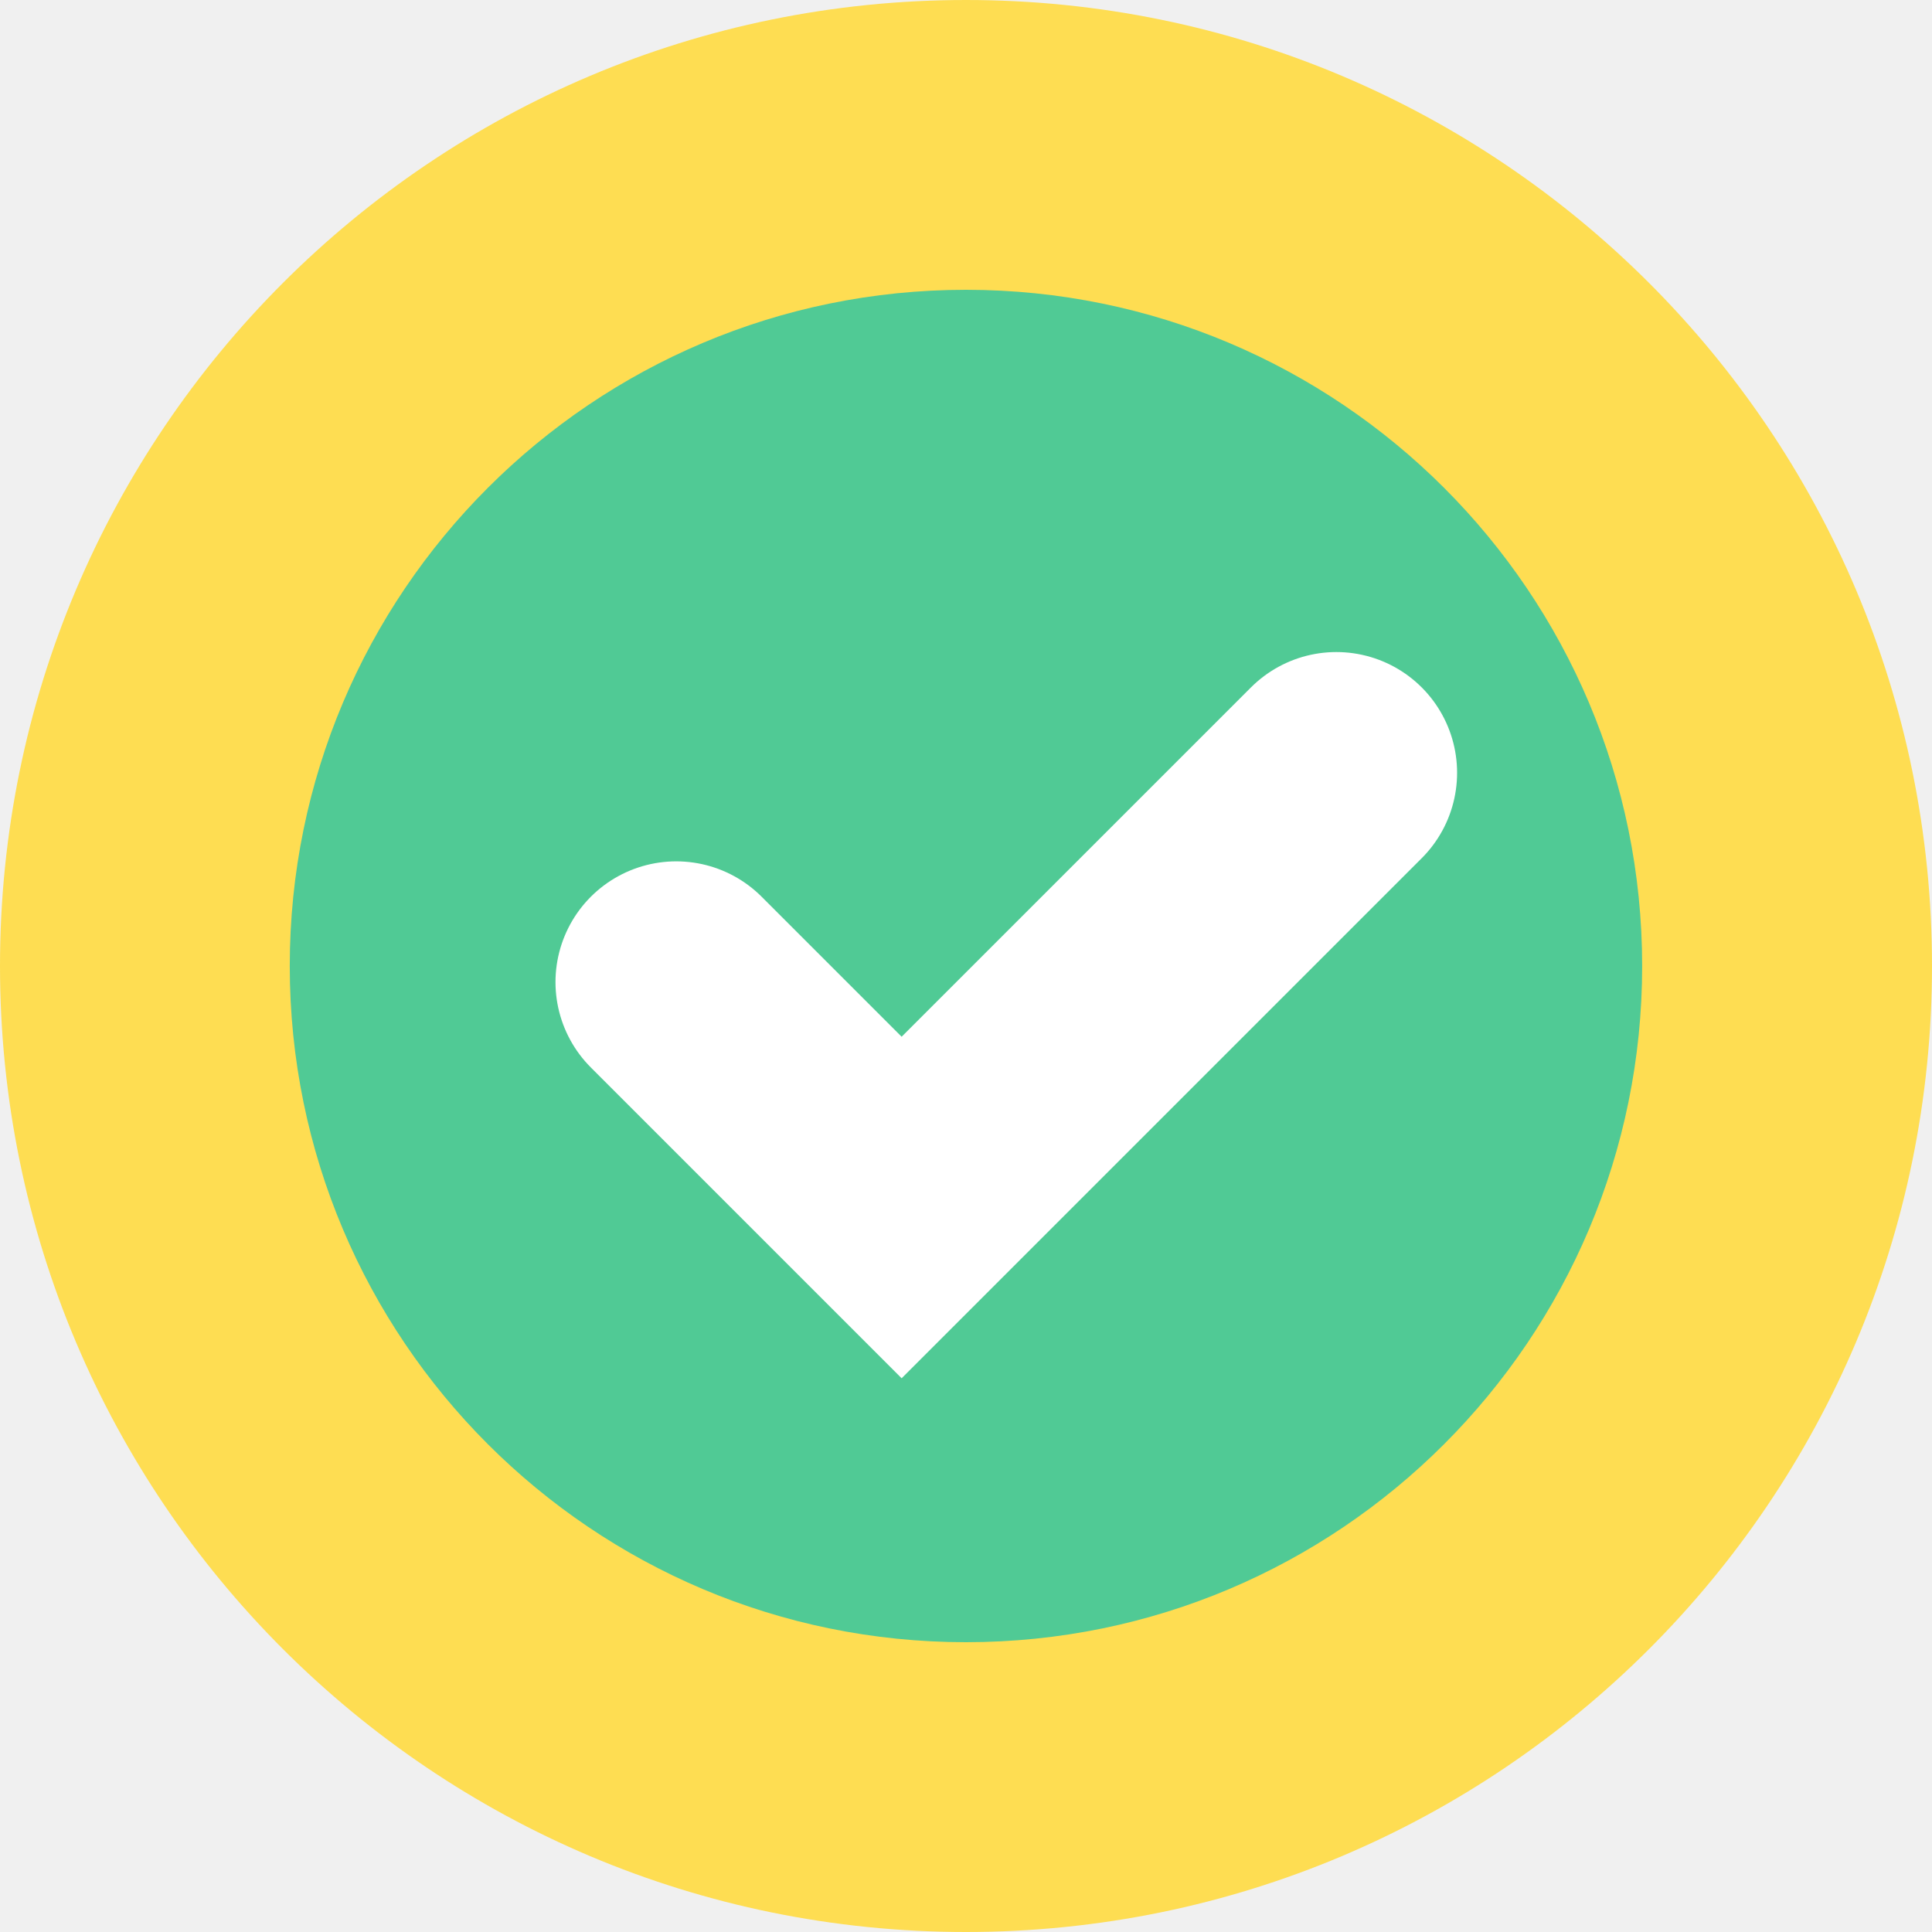
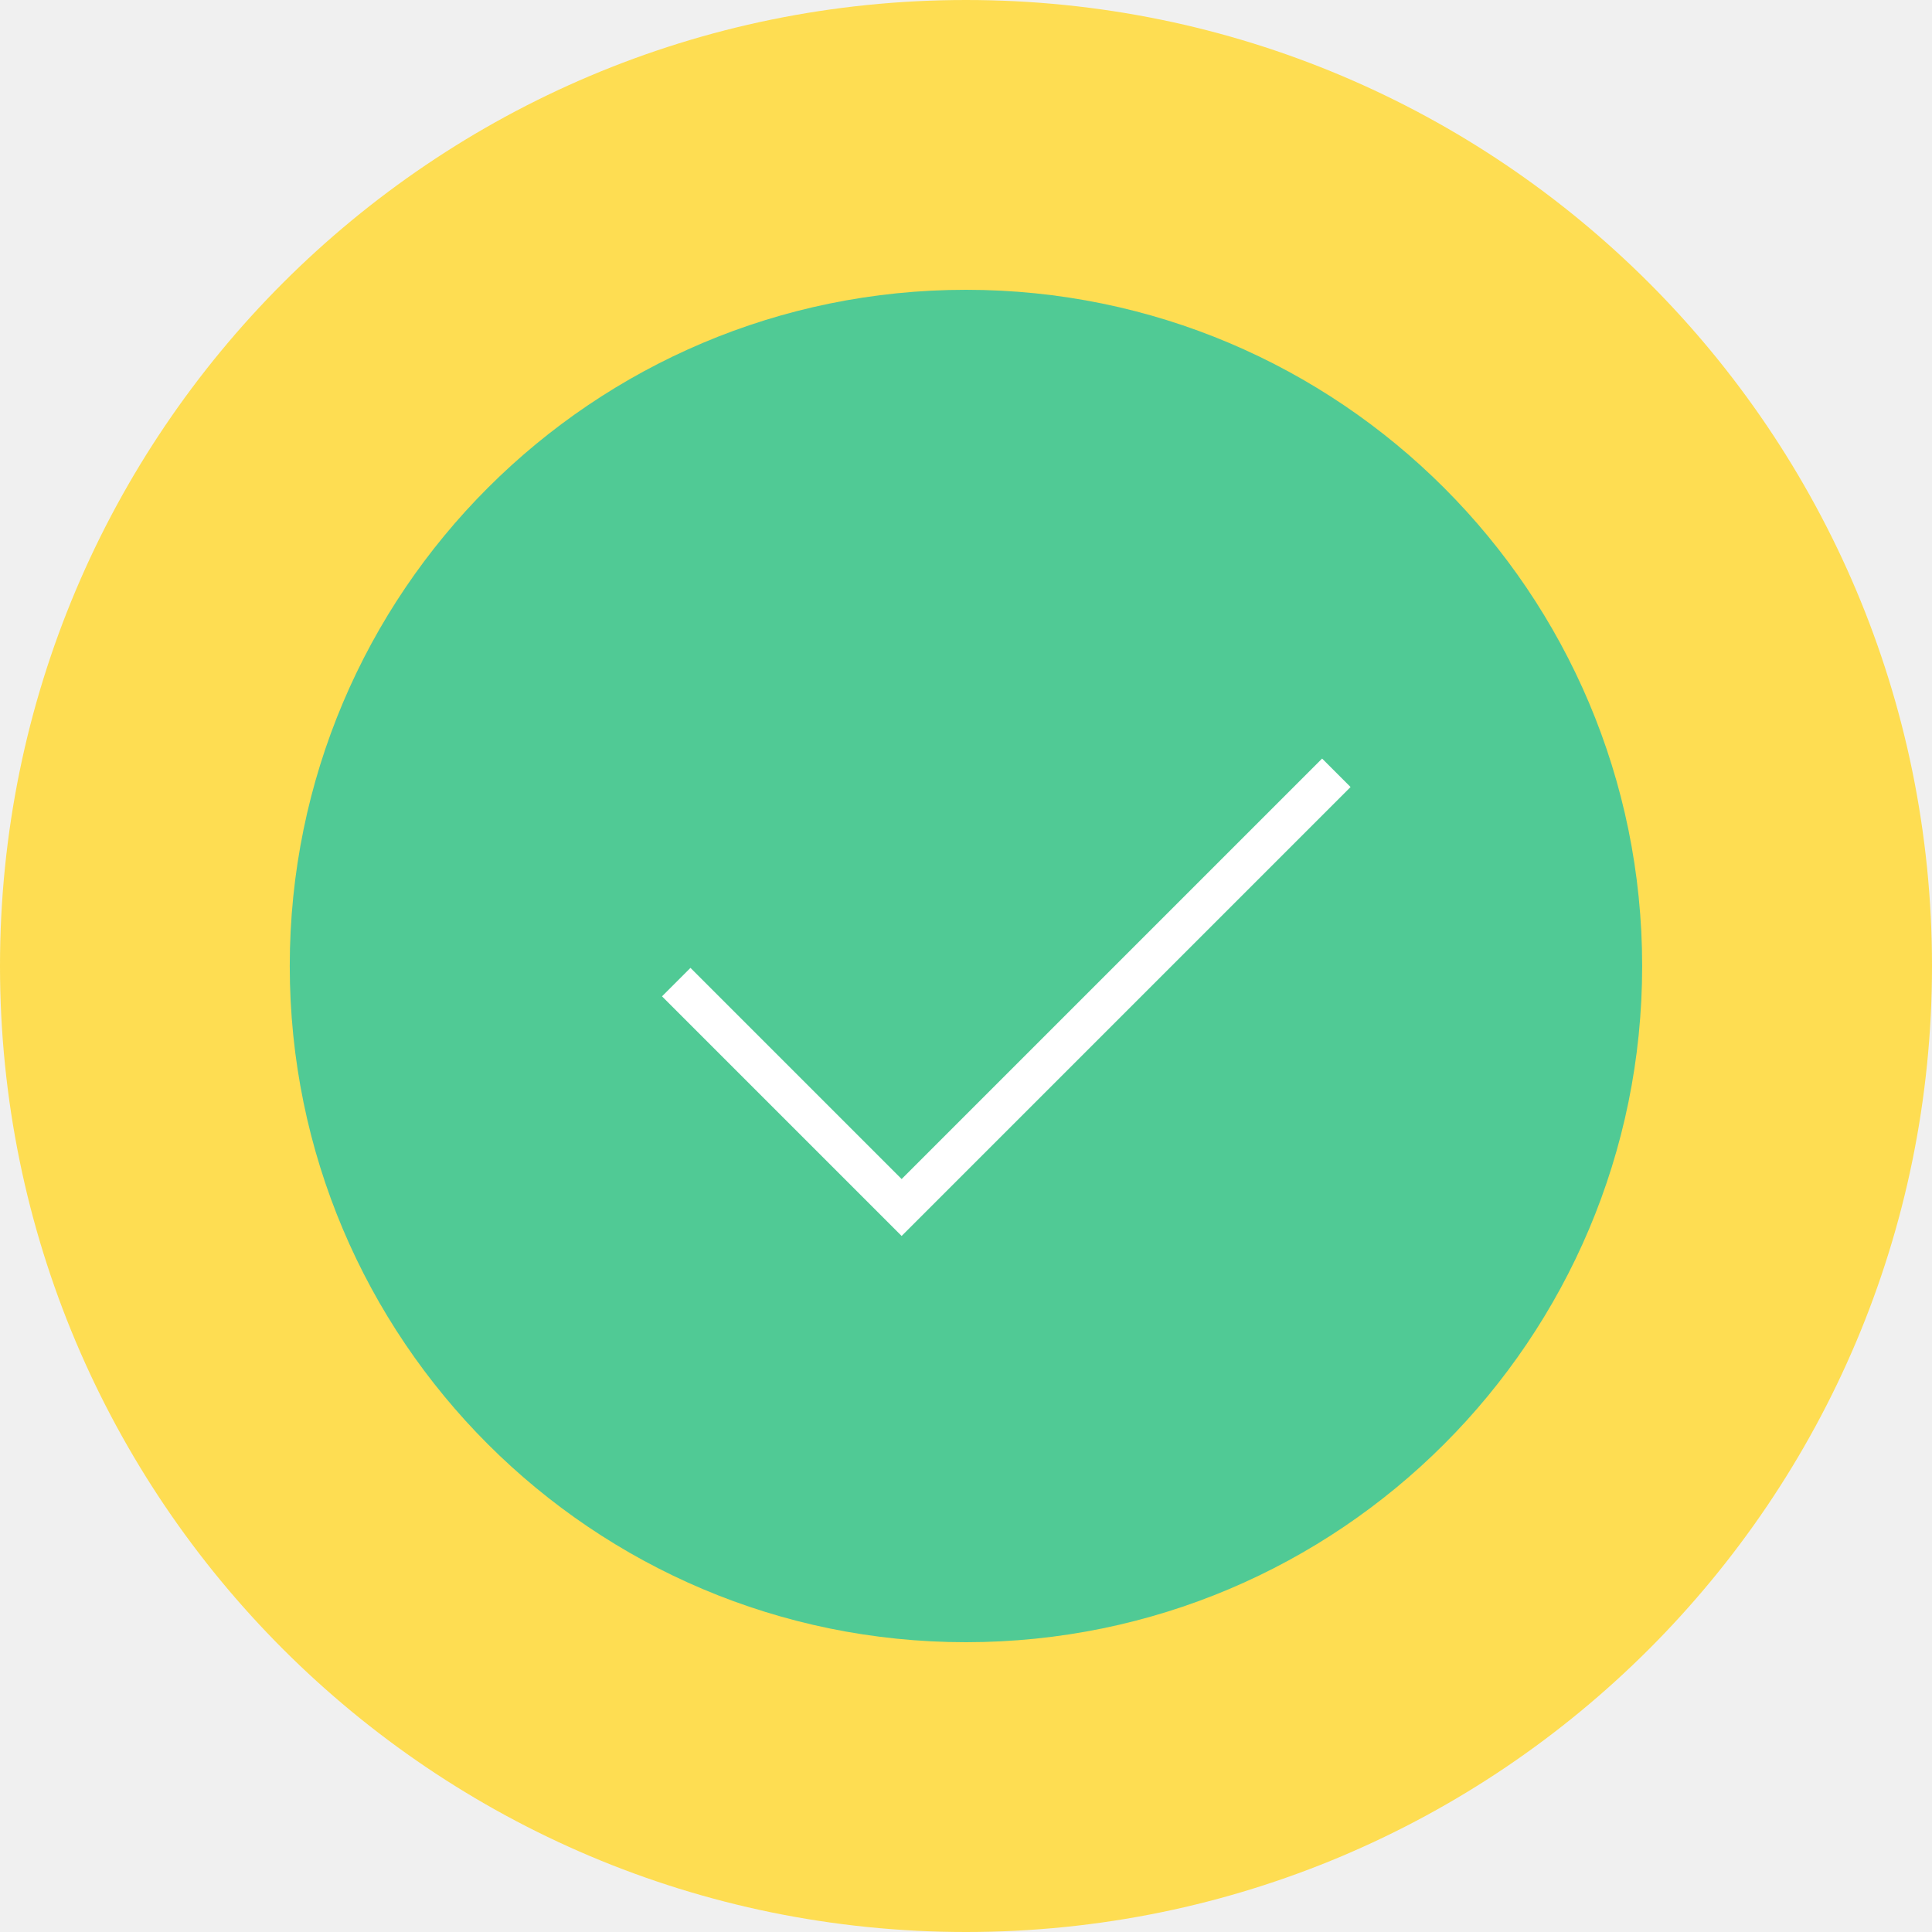
<svg xmlns="http://www.w3.org/2000/svg" width="48" height="48" viewBox="0 0 48 48" fill="none">
  <rect width="48" height="48" rx="24" fill="#FEDD52" />
  <rect x="7.199" y="7.2" width="33.6" height="33.6" rx="16.8" fill="#50CA95" />
-   <path d="M16.801 24.4L22.401 30L33.201 19.2" stroke="white" stroke-width="6" stroke-linecap="round" />
+   <path d="M16.801 24.4L22.401 30L33.201 19.2" stroke="white" strokeWidth="6" strokeLinecap="round" />
</svg>
